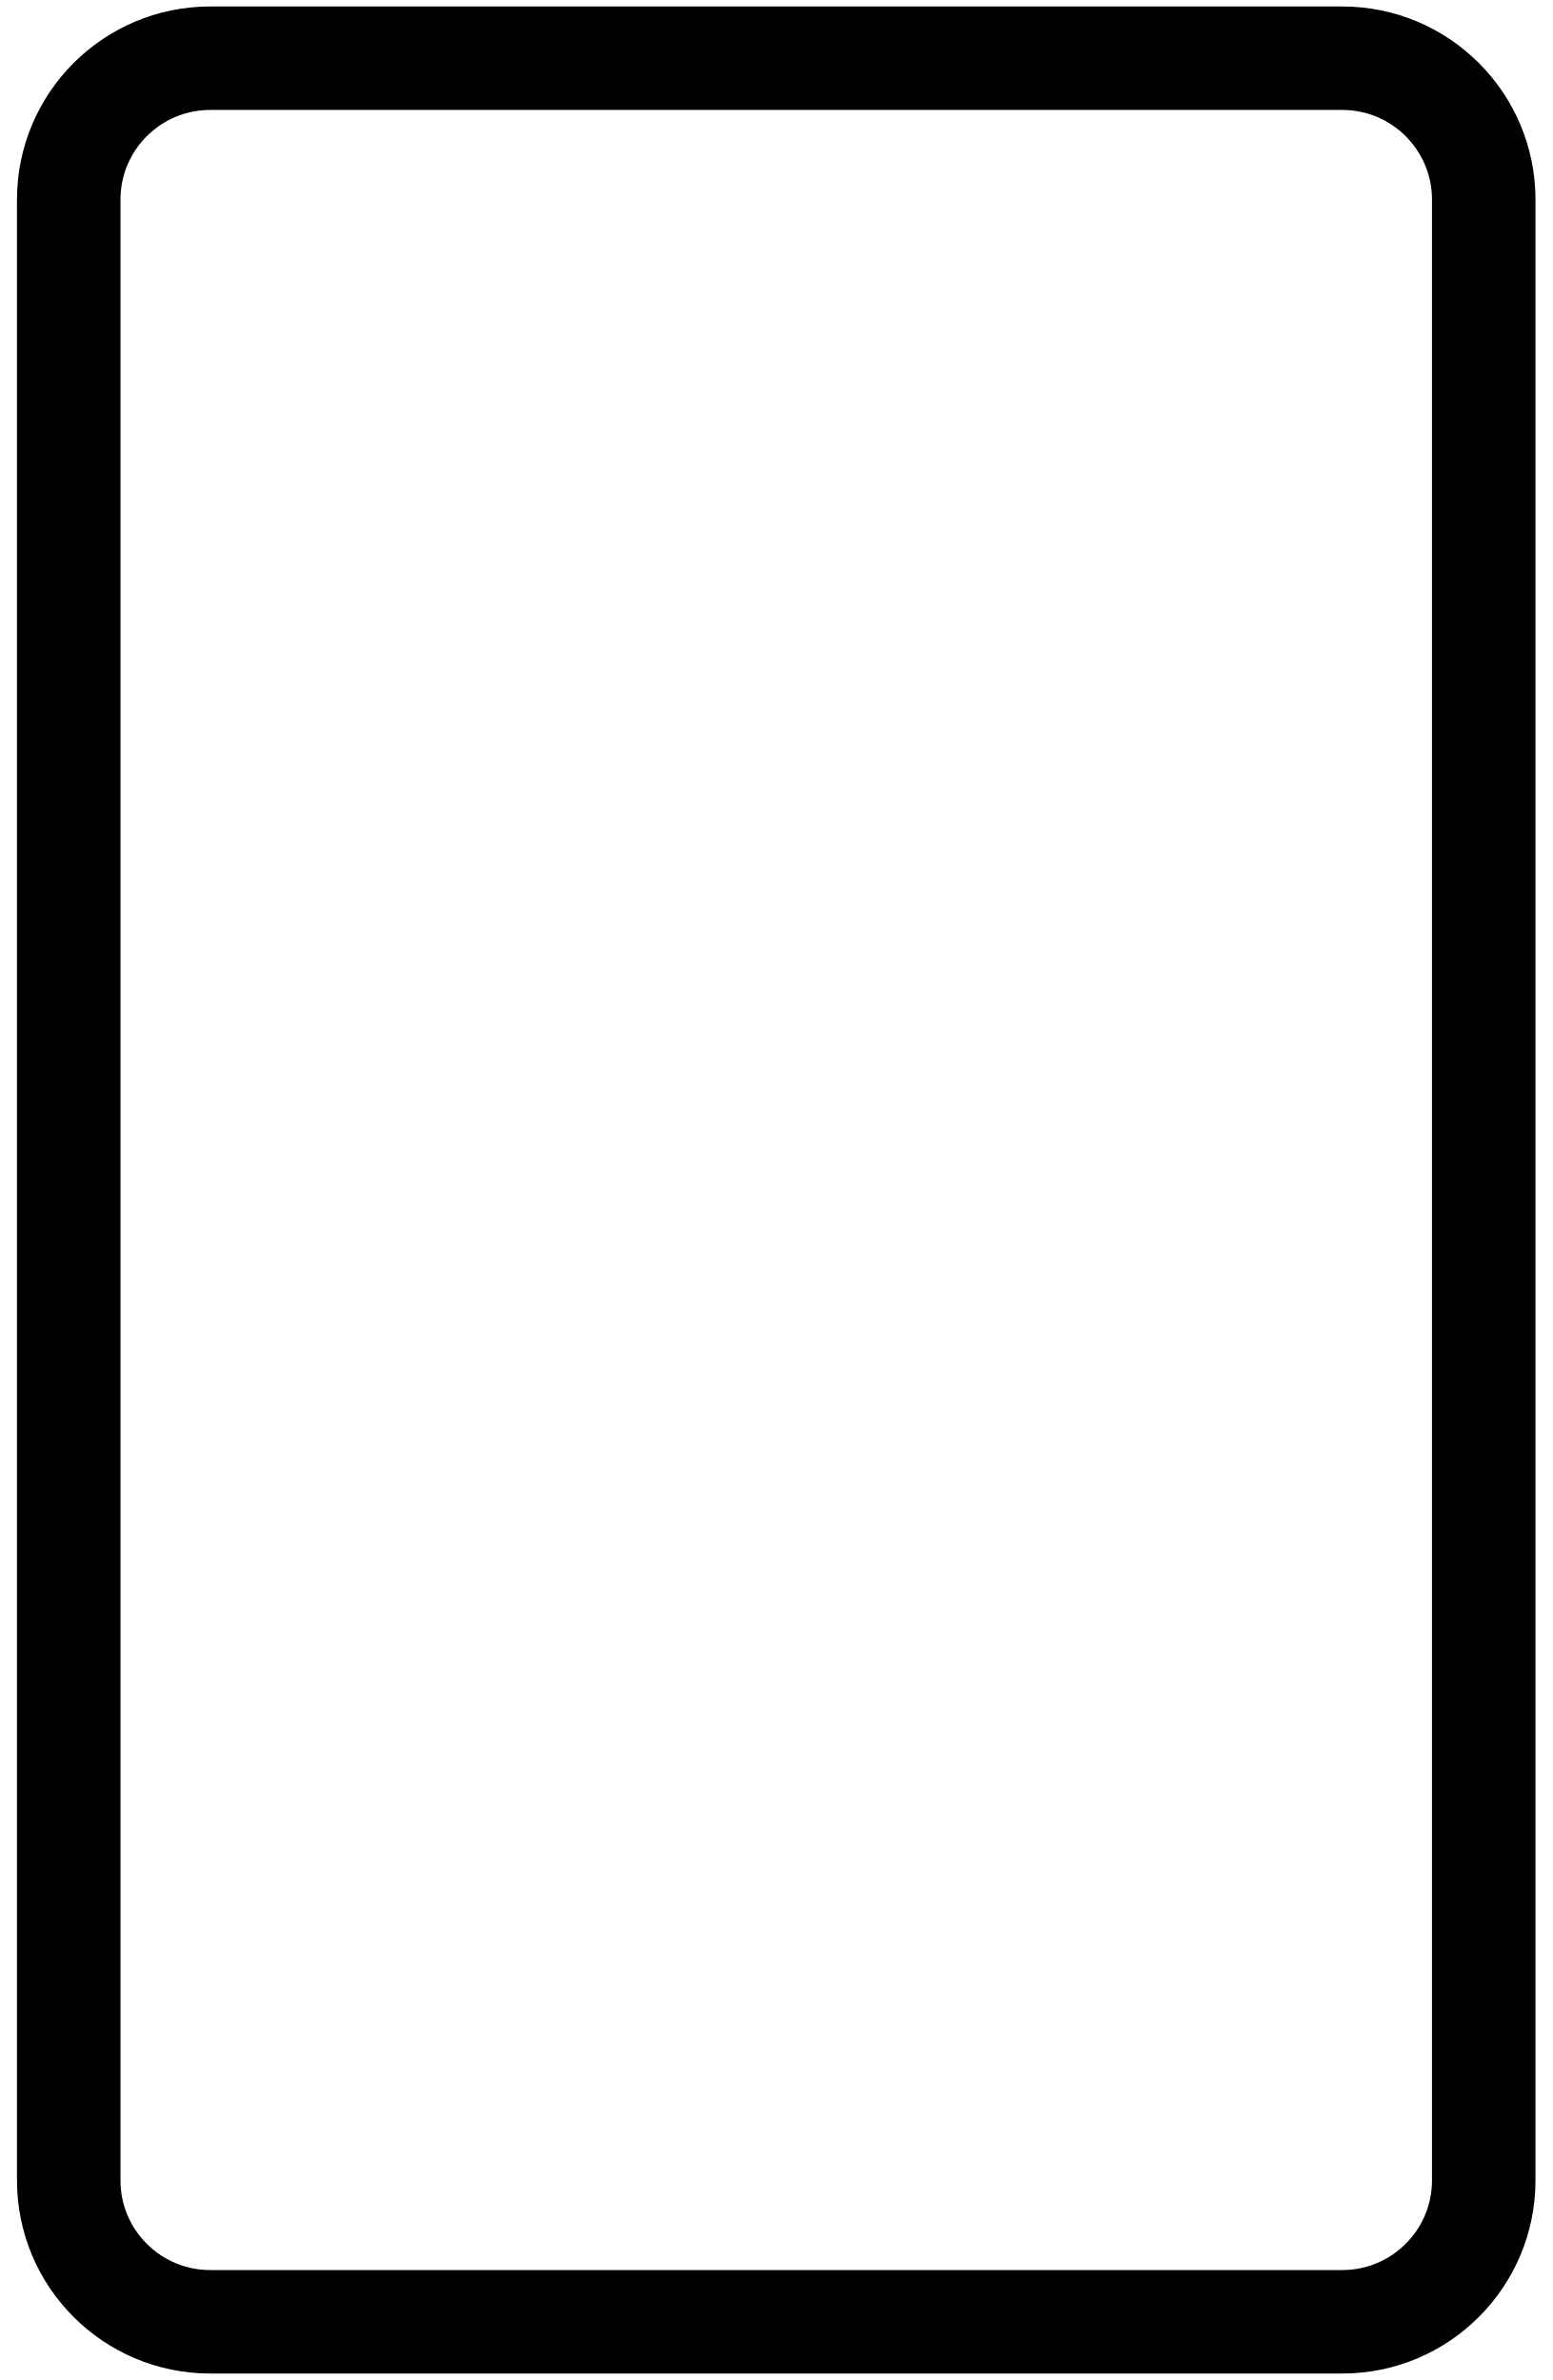
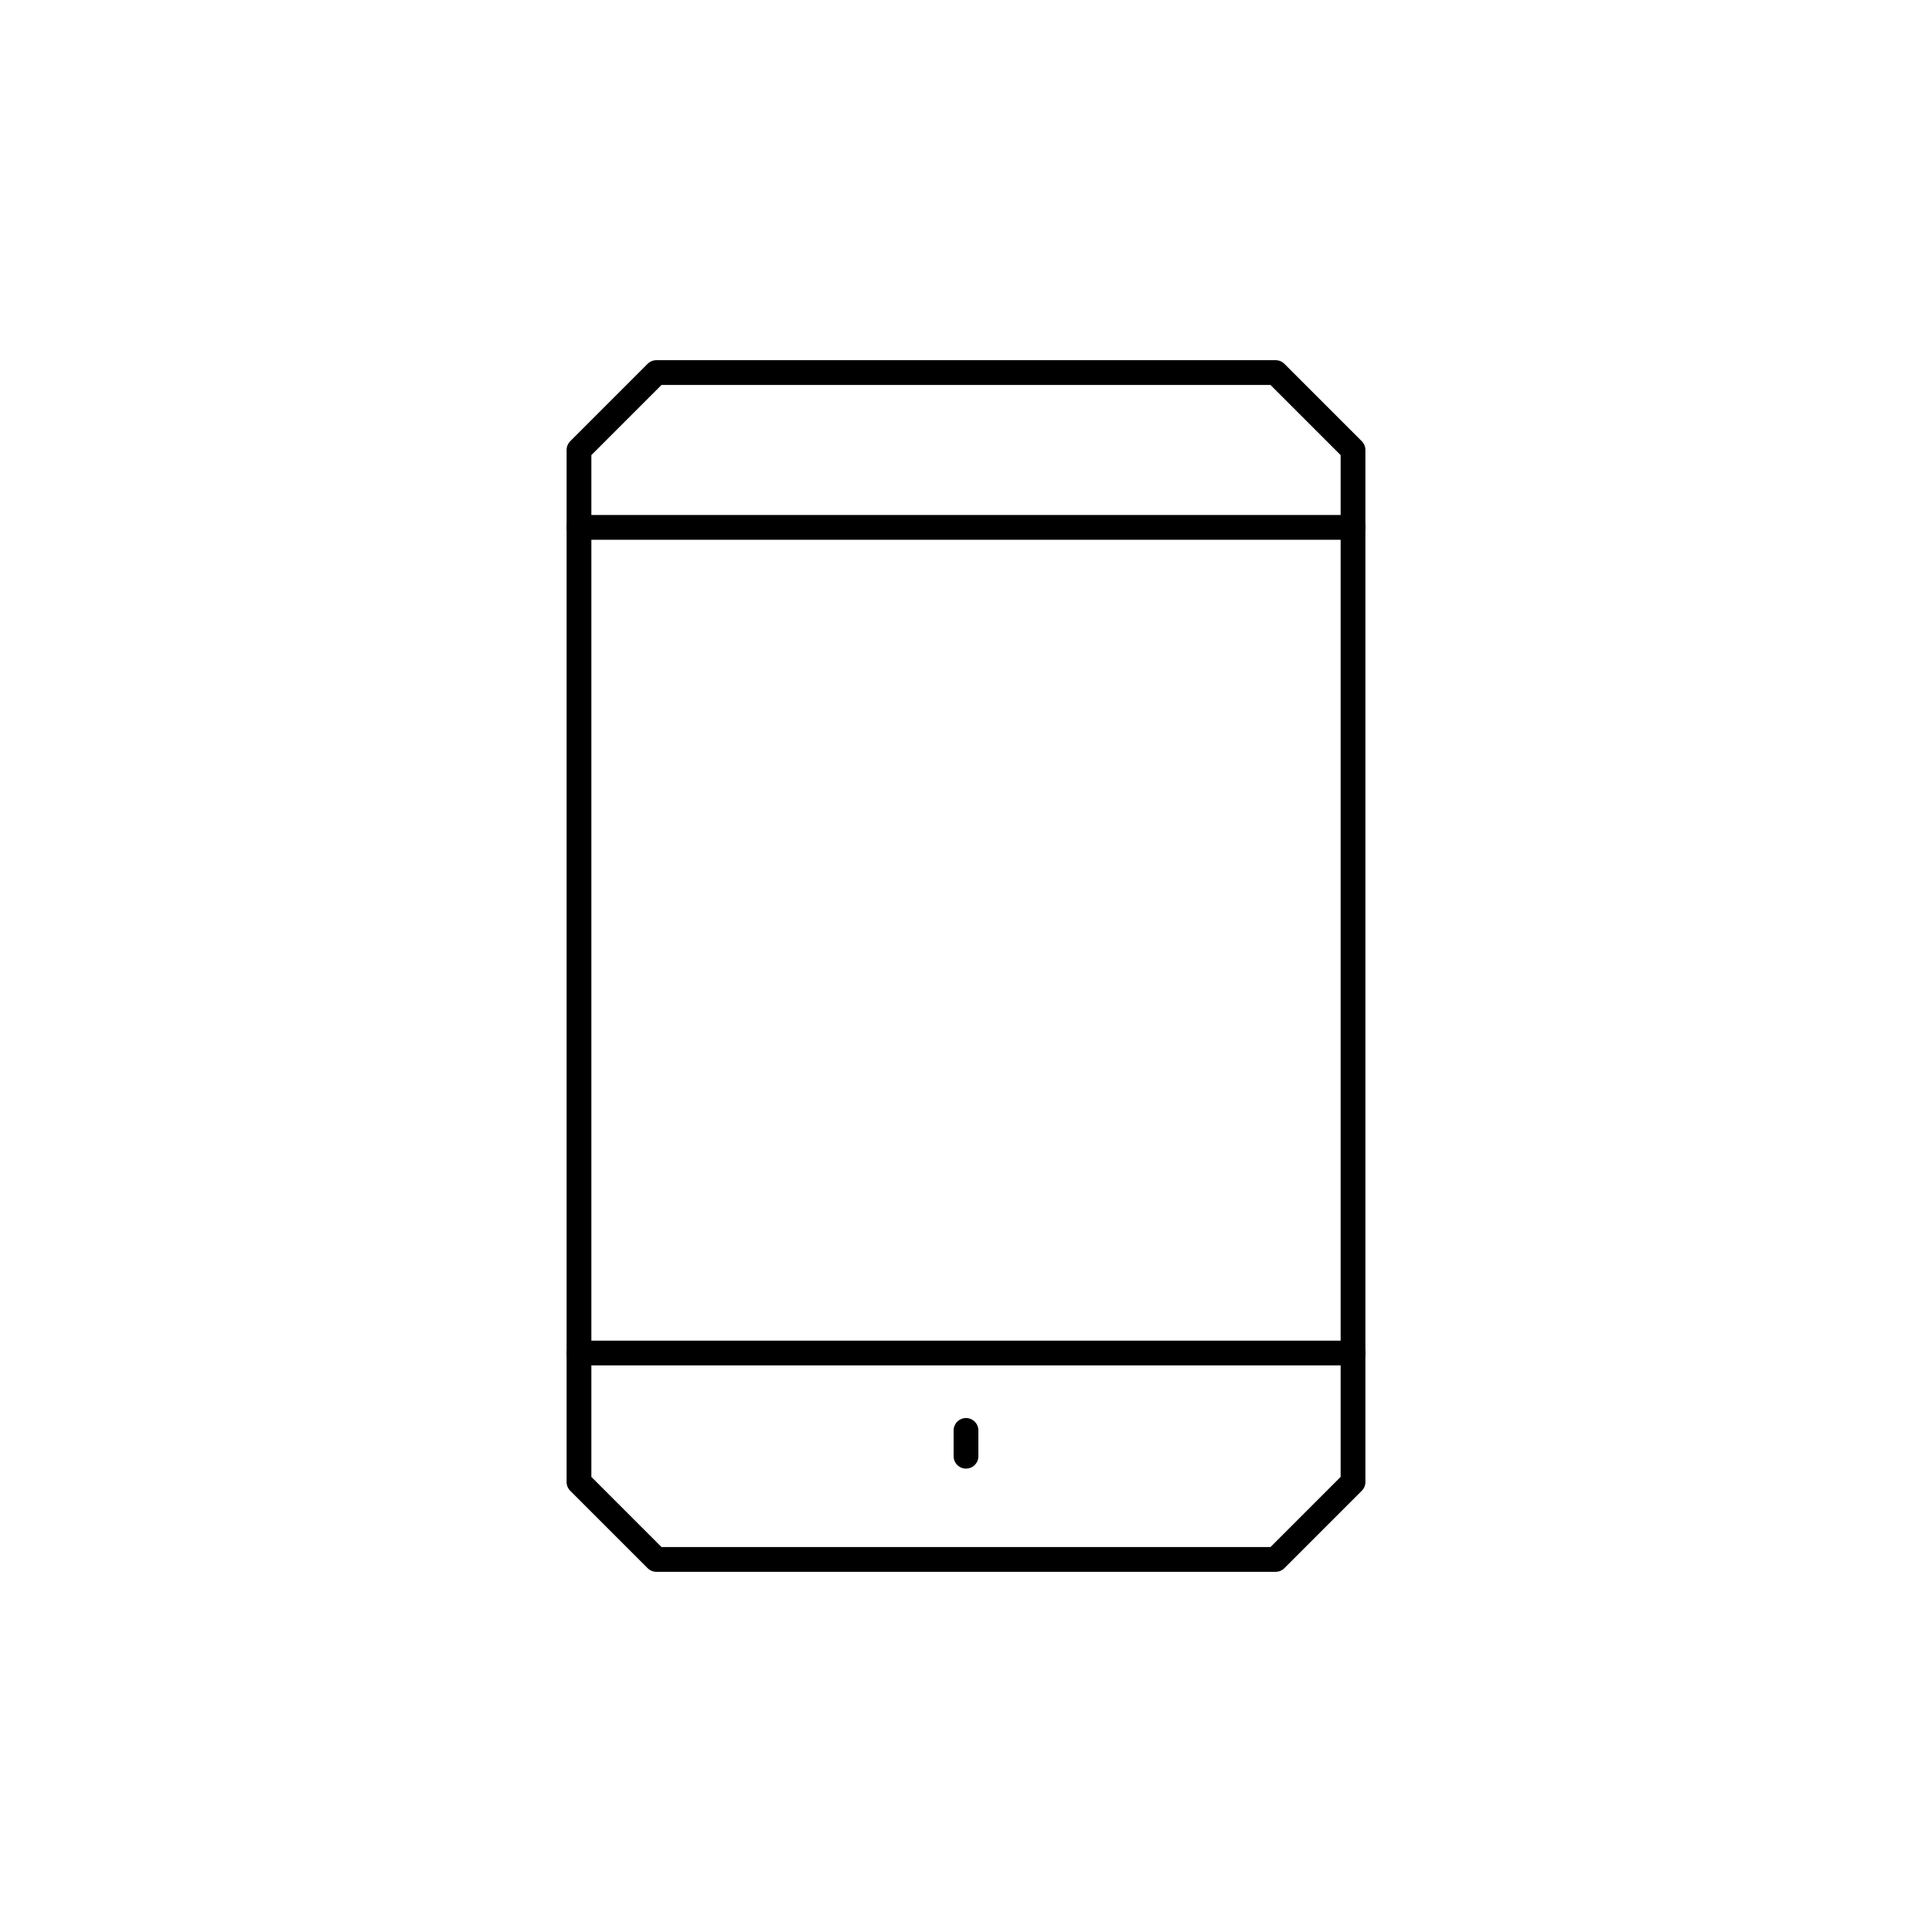
- <svg xmlns="http://www.w3.org/2000/svg" width="30" height="46" viewBox="0 0 30 46" fill="none">
-   <path d="M25.938 1.125H4.062C2.552 1.125 1.328 2.349 1.328 3.859V42.141C1.328 43.651 2.552 44.875 4.062 44.875H25.938C27.448 44.875 28.672 43.651 28.672 42.141V3.859C28.672 2.349 27.448 1.125 25.938 1.125Z" stroke="black" stroke-width="2" stroke-linecap="round" stroke-linejoin="round" />
+ <svg xmlns="http://www.w3.org/2000/svg" version="1.0" width="800px" height="800px" viewBox="-6.72 -6.72 37.44 37.44" xml:space="preserve" fill="#000000" stroke="#000000" stroke-width="0.48">
+   <g id="SVGRepo_bgCarrier" stroke-width="0" />
+   <g id="SVGRepo_tracerCarrier" stroke-linecap="round" stroke-linejoin="round" />
+   <g id="SVGRepo_iconCarrier">
+     <g id="Guides">
+       <g id="_x32_0_px_2_"> </g>
+       <g id="_x32_0px"> </g>
+       <g id="_x34_0px"> </g>
+       <g id="_x34_4_px"> </g>
+       <g id="_x34_8px">
+         <g id="_x31_6px"> </g>
+         <g id="square_4px">
+           <g id="_x32_8_px">
+             <g id="square_4px_2_"> </g>
+             <g id="square_4px_3_"> </g>
+             <g id="square_4px_1_"> </g>
+             <g id="_x32_4_px_2_"> </g>
+             <g id="_x31_2_px"> </g>
+           </g>
+         </g>
+       </g>
+       <g id="Icons"> </g>
+       <g id="_x32_0_px"> </g>
+       <g id="square_6px">
+         <g id="_x31_2_PX"> </g>
+       </g>
+       <g id="_x33_6_px">
+         <g id="_x33_2_px">
+           <g id="_x32_8_px_1_">
+             <g id="square_6px_1_"> </g>
+             <g id="_x32_0_px_1_">
+               <g id="_x31_2_PX_2_"> </g>
+               <g id="_x34_8_px">
+                 <g id="_x32_4_px"> </g>
+                 <g id="_x32_4_px_1_"> </g>
+               </g>
+             </g>
+           </g>
+         </g>
+       </g>
+       <g id="_x32_0_px_3_"> </g>
+       <g id="_x32_0_px_4_"> </g>
+       <g id="New_Symbol_8">
+         <g id="_x32_4_px_3_"> </g>
+       </g>
+     </g>
+     <g id="Artboard"> </g>
+     <g id="Free_Icons">
+       <g>
+         <polygon style="fill:none;stroke:#000000;stroke-linecap:round;stroke-linejoin:round;stroke-miterlimit:10;" points="18,23.5 6,23.5 4.5,22 4.5,2 6,0.5 18,0.5 19.5,2 19.5,22 " />
+         <line style="fill:none;stroke:#000000;stroke-linecap:round;stroke-linejoin:round;stroke-miterlimit:10;" x1="4.5" y1="19.5" x2="19.5" y2="19.5" />
+         <line style="fill:none;stroke:#000000;stroke-linecap:round;stroke-linejoin:round;stroke-miterlimit:10;" x1="4.5" y1="3.5" x2="19.5" y2="3.5" />
+         <line style="fill:none;stroke:#000000;stroke-linecap:round;stroke-linejoin:round;stroke-miterlimit:10;" x1="12" y1="21" x2="12" y2="21.5" />
+       </g>
+     </g>
+   </g>
</svg>
